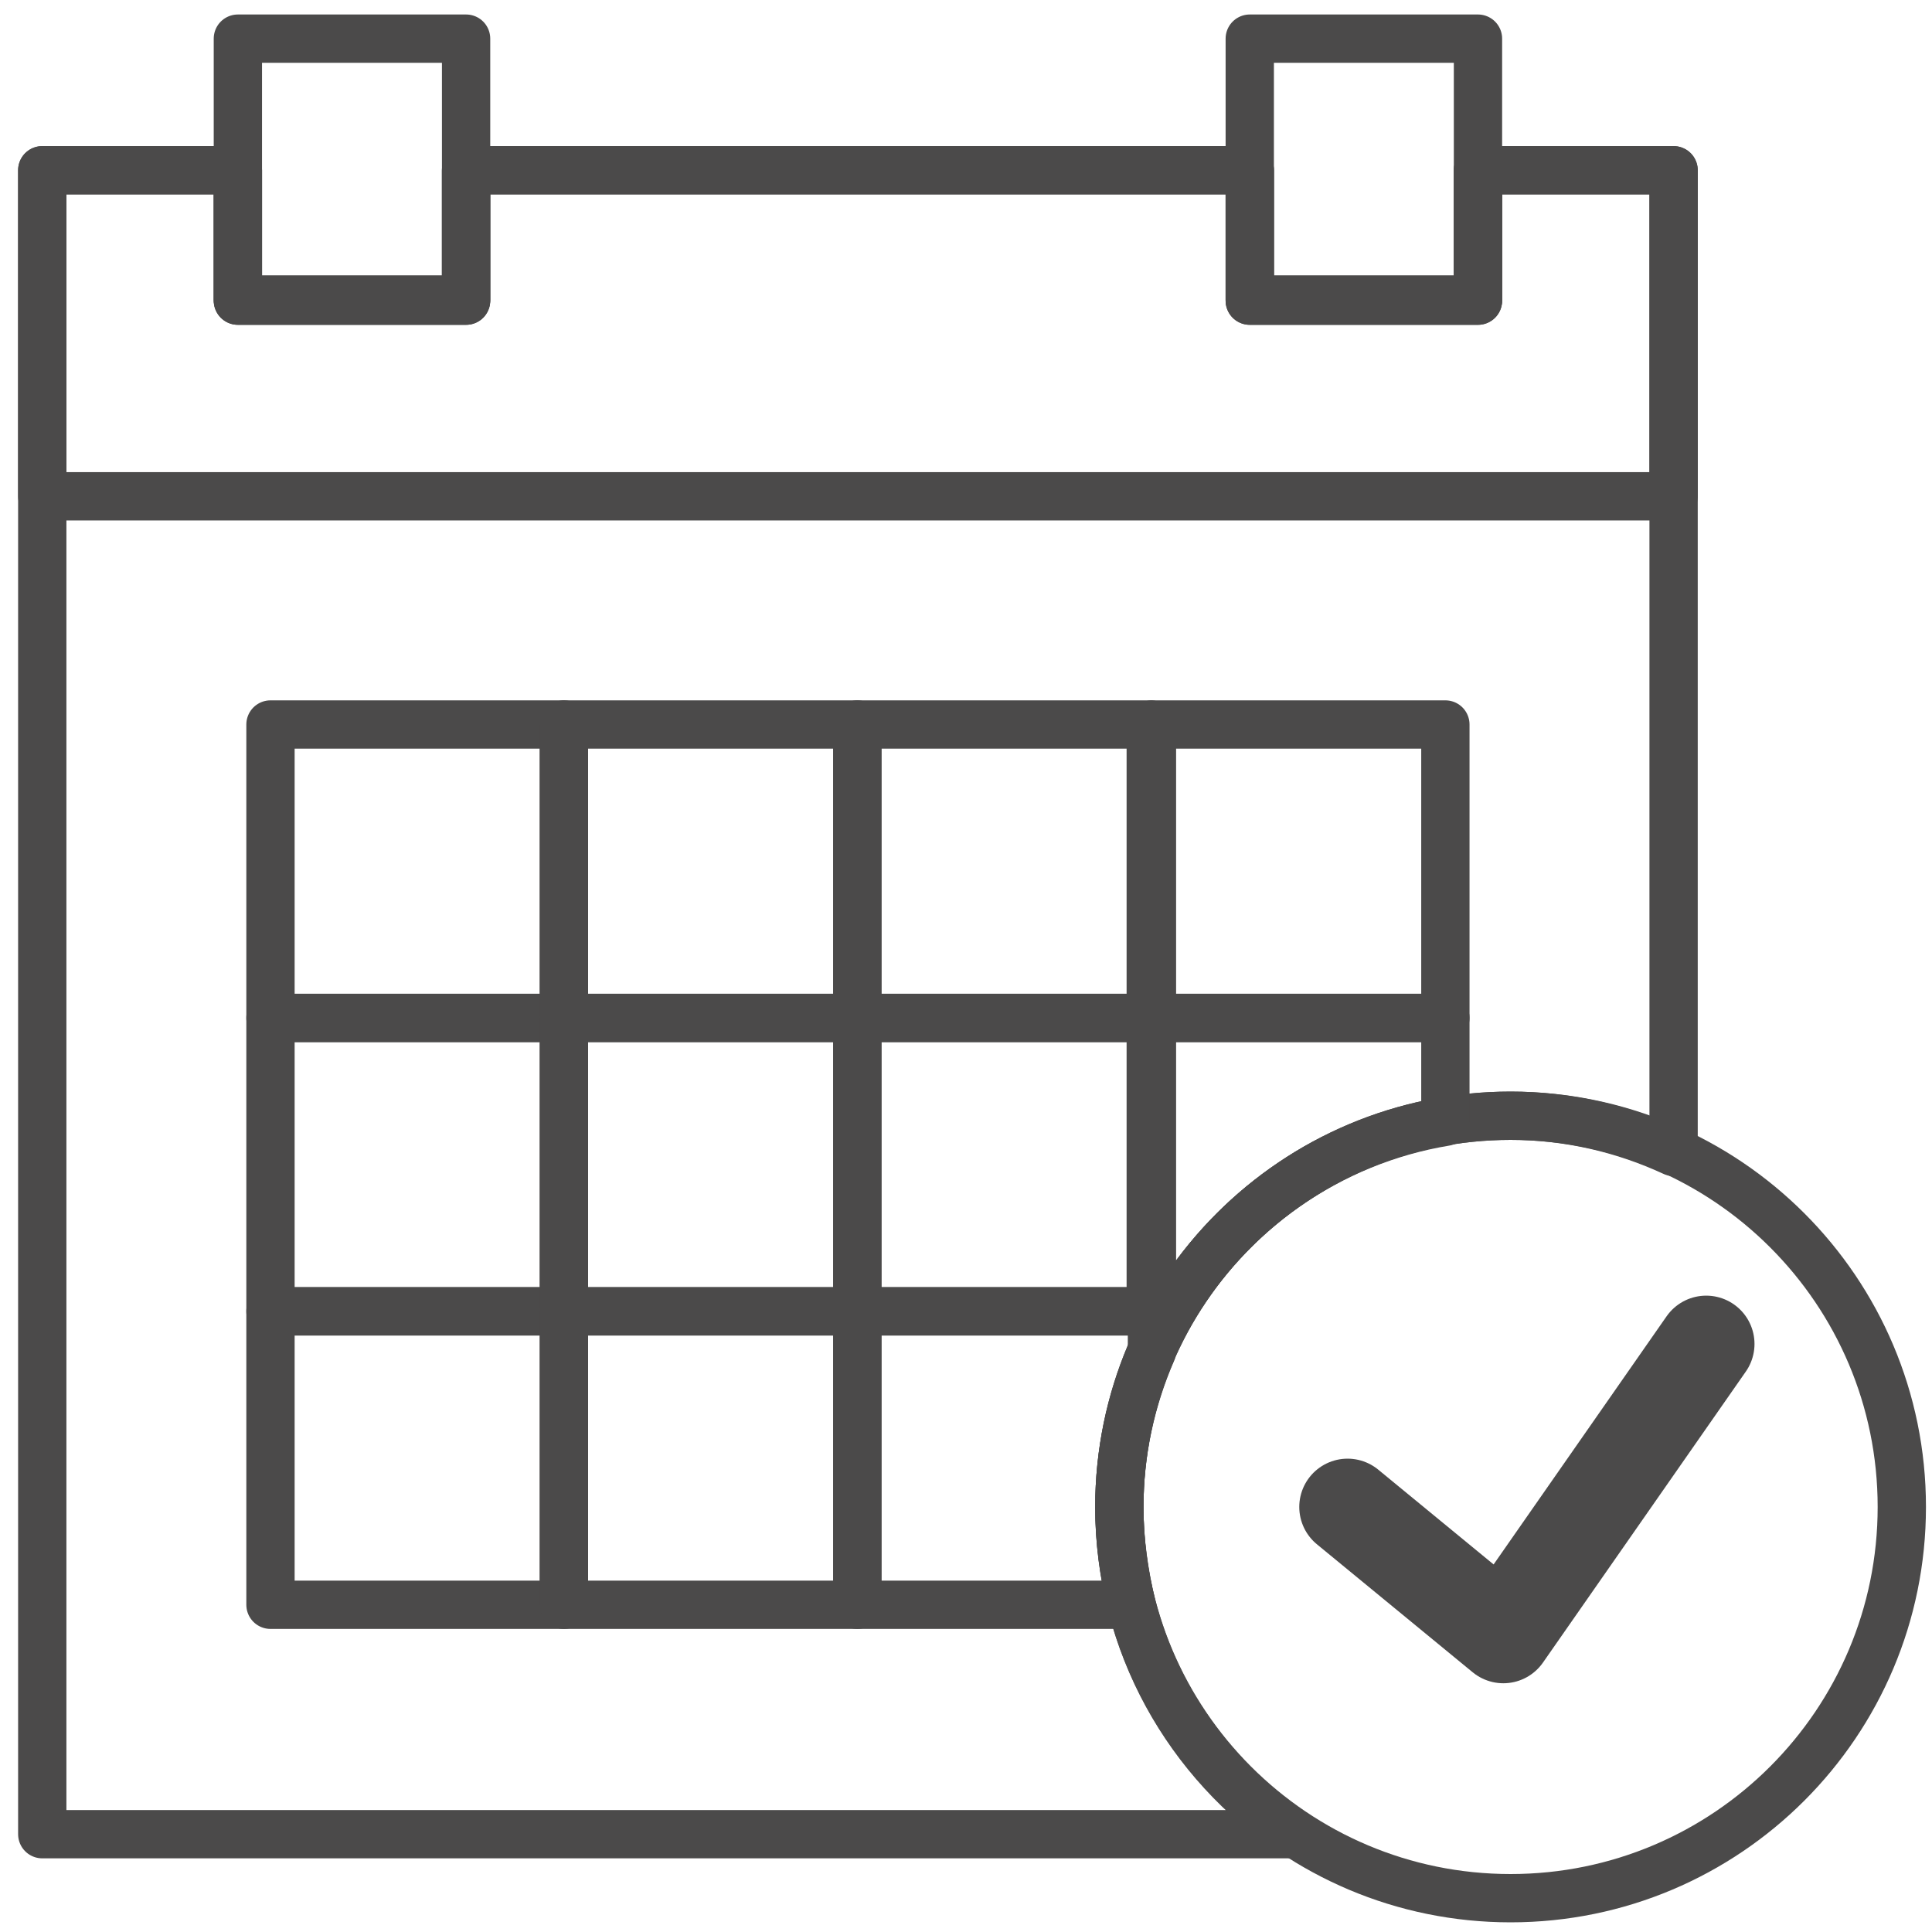
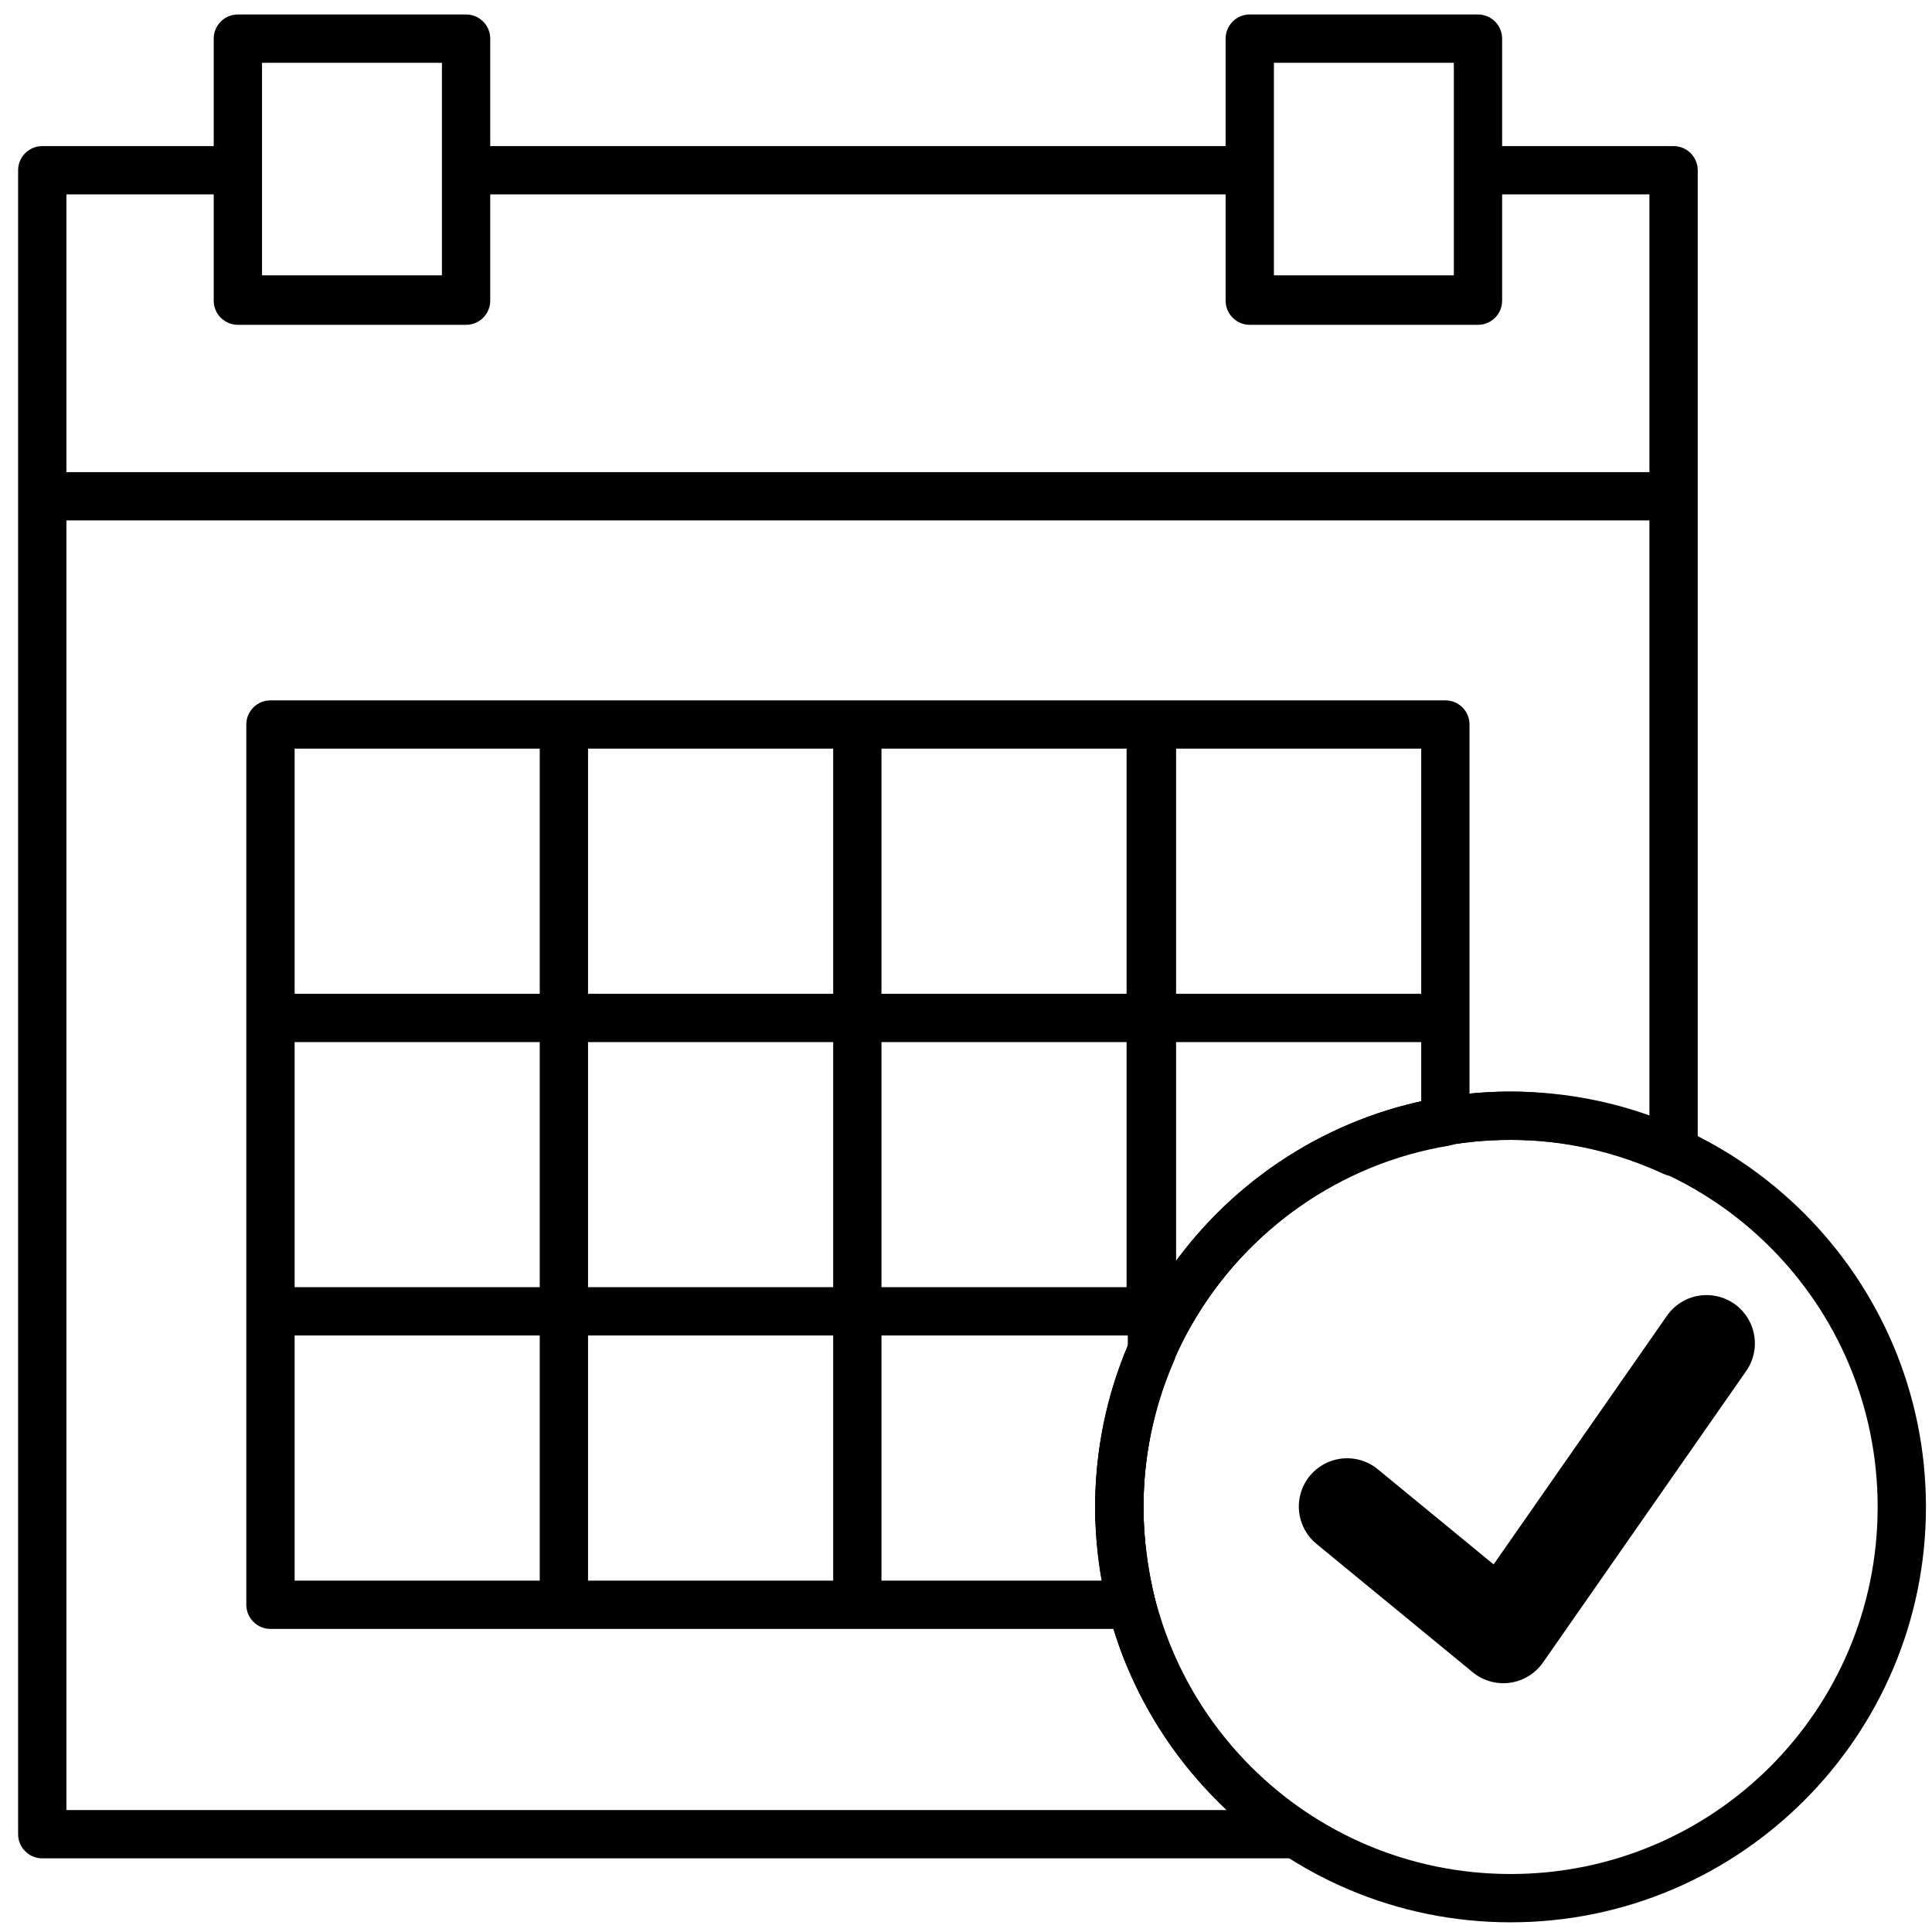
- <svg xmlns="http://www.w3.org/2000/svg" id="latestdata2" viewBox="0 0 160 160">
-   <style type="text/css">
- 	.st0{fill:none;stroke:#4B4A4A;stroke-width:8;stroke-linecap:round;stroke-linejoin:round;stroke-miterlimit:10;}
- 	.st1{fill:none;stroke:#4B4A4A;stroke-width:4;stroke-linecap:round;stroke-linejoin:round;stroke-miterlimit:10;}
- </style>
-   <polyline class="st0" points="141.3,111.3 124.5,135.4 111.6,124.8 " />
-   <circle class="st1" cx="125.1" cy="124.8" r="32.4" />
-   <rect x="19.7" y="3.2" class="st1" width="18.9" height="21.6" />
-   <rect x="103.5" y="3.2" class="st1" width="18.9" height="21.6" />
-   <polygon class="st1" points="122.4,14.1 122.4,24.9 103.5,24.9 103.5,14.1 38.6,14.1 38.6,24.9 19.7,24.9 19.7,14.1 3.5,14.1  3.5,41.1 138.6,41.1 138.6,14.1 " />
-   <rect x="22.4" y="60" class="st1" width="24.3" height="24.3" />
-   <rect x="22.4" y="84.3" class="st1" width="24.3" height="24.3" />
-   <rect x="22.4" y="108.6" class="st1" width="24.3" height="24.3" />
-   <rect x="46.7" y="60" class="st1" width="24.3" height="24.3" />
-   <rect x="46.7" y="84.3" class="st1" width="24.3" height="24.3" />
-   <rect x="46.7" y="108.6" class="st1" width="24.3" height="24.3" />
-   <rect x="71" y="60" class="st1" width="24.3" height="24.3" />
-   <rect x="71" y="84.3" class="st1" width="24.3" height="24.3" />
-   <rect x="95.4" y="60" class="st1" width="24.3" height="24.3" />
-   <path class="st1" d="M92.7,124.8c0-17.9,14.5-32.4,32.4-32.4c4.8,0,9.4,1.1,13.5,3V14.1h-16.2v10.8h-18.9V14.1H38.6v10.8H19.7V14.1  H3.5v137.8h103.7C98.4,146,92.7,136.1,92.7,124.8z" />
-   <path class="st1" d="M119.7,92.9v-8.6H95.4v24.3H97C101.8,100.4,110,94.5,119.7,92.9z" />
-   <path class="st1" d="M92.7,124.8c0-4.6,1-9,2.7-12.9v-3.3H71v24.3h22.7C93.1,130.3,92.7,127.6,92.7,124.8z" />
+ <svg xmlns="http://www.w3.org/2000/svg" viewBox="0 0 160 160">
+   <path d="m 141.306,107.253 a 4.000,4.000 0 0 0 -3.287,1.757 l -14.324,20.548 -9.556,-7.851 a 4.000,4.000 0 1 0 -5.078,6.181 l 12.900,10.599 a 4.000,4.000 0 0 0 5.820,-0.802 l 16.800,-24.099 a 4.000,4.000 0 0 0 -3.275,-6.333 z" />
+   <path d="m 125.099,90.400 c -18.974,-10e-7 -34.400,15.425 -34.400,34.400 10e-7,18.974 15.425,34.398 34.400,34.398 18.974,0 34.400,-15.423 34.400,-34.398 0,-18.974 -15.425,-34.400 -34.400,-34.400 z m 0,4 c 16.813,10e-7 30.400,13.587 30.400,30.400 0,16.813 -13.587,30.398 -30.400,30.398 -16.813,0 -30.400,-13.585 -30.400,-30.398 2e-6,-16.813 13.587,-30.400 30.400,-30.400 z" />
+   <path d="M 19.699 1.199 A 2.000 2.000 0 0 0 17.699 3.199 L 17.699 12.099 L 3.5 12.099 A 2.000 2.000 0 0 0 3.300 12.109 A 2.000 2.000 0 0 0 3.103 12.138 A 2.000 2.000 0 0 0 2.908 12.189 A 2.000 2.000 0 0 0 2.720 12.257 A 2.000 2.000 0 0 0 1.933 12.857 A 2.000 2.000 0 0 0 1.816 13.019 A 2.000 2.000 0 0 0 1.529 13.759 A 2.000 2.000 0 0 0 1.505 13.958 A 2.000 2.000 0 0 0 1.5 14.099 L 1.5 41.099 L 1.5 151.900 A 2.000 2.000 0 0 0 3.5 153.900 L 107.199 153.900 A 2.000 2.000 0 0 0 108.314 150.238 C 100.042 144.692 94.699 135.428 94.699 124.800 C 94.699 107.980 108.279 94.400 125.099 94.400 C 129.594 94.400 133.910 95.430 137.759 97.214 A 2.000 2.000 0 0 0 140.599 95.400 L 140.599 41.099 L 140.599 14.099 A 2.000 2.000 0 0 0 140.589 13.900 A 2.000 2.000 0 0 0 140.509 13.507 A 2.000 2.000 0 0 0 139.992 12.664 A 2.000 2.000 0 0 0 139.134 12.171 A 2.000 2.000 0 0 0 138.939 12.128 A 2.000 2.000 0 0 0 138.599 12.099 L 124.400 12.099 L 124.400 3.199 A 2.000 2.000 0 0 0 122.400 1.199 L 103.5 1.199 A 2.000 2.000 0 0 0 101.5 3.199 L 101.5 12.099 L 40.599 12.099 L 40.599 3.199 A 2.000 2.000 0 0 0 38.599 1.199 L 19.699 1.199 z M 21.699 5.199 L 36.599 5.199 L 36.599 14.099 L 36.599 22.800 L 21.699 22.800 L 21.699 14.099 L 21.699 5.199 z M 105.5 5.199 L 120.400 5.199 L 120.400 14.099 L 120.400 22.800 L 105.5 22.800 L 105.5 14.099 L 105.5 5.199 z M 5.5 16.099 L 17.699 16.099 L 17.699 24.800 L 17.699 24.900 A 2.000 2.000 0 0 0 17.708 25.099 A 2.000 2.000 0 0 0 17.943 25.859 A 2.000 2.000 0 0 0 18.306 26.335 A 2.000 2.000 0 0 0 18.457 26.466 A 2.000 2.000 0 0 0 19.359 26.871 A 2.000 2.000 0 0 0 19.558 26.894 A 2.000 2.000 0 0 0 19.699 26.900 L 38.599 26.900 A 2.000 2.000 0 0 0 39.191 26.810 A 2.000 2.000 0 0 0 39.378 26.742 A 2.000 2.000 0 0 0 39.558 26.656 A 2.000 2.000 0 0 0 39.888 26.429 A 2.000 2.000 0 0 0 40.035 26.292 A 2.000 2.000 0 0 0 40.166 26.142 A 2.000 2.000 0 0 0 40.283 25.980 A 2.000 2.000 0 0 0 40.382 25.806 A 2.000 2.000 0 0 0 40.462 25.625 A 2.000 2.000 0 0 0 40.527 25.435 A 2.000 2.000 0 0 0 40.570 25.240 A 2.000 2.000 0 0 0 40.599 24.900 L 40.599 24.800 L 40.599 16.099 L 101.5 16.099 L 101.5 24.800 L 101.5 24.900 A 2.000 2.000 0 0 0 101.589 25.492 A 2.000 2.000 0 0 0 101.744 25.859 A 2.000 2.000 0 0 0 101.849 26.029 A 2.000 2.000 0 0 0 102.107 26.335 A 2.000 2.000 0 0 0 102.257 26.466 A 2.000 2.000 0 0 0 102.419 26.583 A 2.000 2.000 0 0 0 102.964 26.828 A 2.000 2.000 0 0 0 103.160 26.871 A 2.000 2.000 0 0 0 103.359 26.894 A 2.000 2.000 0 0 0 103.5 26.900 L 122.400 26.900 A 2.000 2.000 0 0 0 122.796 26.861 A 2.000 2.000 0 0 0 123.179 26.742 A 2.000 2.000 0 0 0 123.359 26.656 A 2.000 2.000 0 0 0 123.689 26.429 A 2.000 2.000 0 0 0 124.083 25.980 A 2.000 2.000 0 0 0 124.183 25.806 A 2.000 2.000 0 0 0 124.263 25.625 A 2.000 2.000 0 0 0 124.328 25.435 A 2.000 2.000 0 0 0 124.400 24.900 L 124.400 24.800 L 124.400 16.099 L 136.599 16.099 L 136.599 39.099 L 5.5 39.099 L 5.5 16.099 z M 5.5 43.099 L 136.599 43.099 L 136.599 92.617 C 132.982 91.305 129.152 90.400 125.099 90.400 C 106.119 90.400 90.699 105.820 90.699 124.800 C 90.699 134.699 94.882 143.574 101.589 149.900 L 5.5 149.900 L 5.5 43.099 z " />
+   <path d="M 22.400 58 A 2.000 2.000 0 0 0 20.400 60 L 20.400 84.300 L 20.400 108.599 L 20.400 132.900 A 2.000 2.000 0 0 0 22.400 134.900 L 46.699 134.900 L 71 134.900 L 93.699 134.900 A 2.000 2.000 0 0 0 95.648 132.451 C 95.072 129.957 94.699 127.410 94.699 124.800 C 94.699 120.490 95.637 116.357 97.232 112.699 A 2.000 2.000 0 0 0 97.400 111.900 L 97.400 110.558 A 2.000 2.000 0 0 0 98.726 109.611 C 103.236 101.907 110.925 96.374 120.025 94.873 A 2.000 2.000 0 0 0 121.699 92.900 L 121.699 84.300 L 121.699 60 A 2.000 2.000 0 0 0 119.699 58 L 95.400 58 A 2.000 2.000 0 0 0 95.355 58.001 A 2.000 2.000 0 0 0 95.300 58 L 71 58 L 46.699 58 L 22.400 58 z M 24.400 62 L 44.699 62 L 44.699 82.300 L 24.400 82.300 L 24.400 62 z M 48.699 62 L 69 62 L 69 82.300 L 48.699 82.300 L 48.699 62 z M 73 62 L 93.300 62 L 93.300 82.300 L 73 82.300 L 73 62 z M 97.400 62 L 117.699 62 L 117.699 82.300 L 97.400 82.300 L 97.400 62 z M 24.400 86.300 L 44.699 86.300 L 44.699 106.599 L 24.400 106.599 L 24.400 86.300 z M 48.699 86.300 L 69 86.300 L 69 106.599 L 48.699 106.599 L 48.699 86.300 z M 73 86.300 L 93.300 86.300 L 93.300 106.599 L 73 106.599 L 73 86.300 z M 97.400 86.300 L 117.699 86.300 L 117.699 91.400 C 109.363 93.221 102.283 98.049 97.400 104.714 L 97.400 86.300 z M 24.400 110.599 L 44.699 110.599 L 44.699 130.900 L 24.400 130.900 L 24.400 110.599 z M 48.699 110.599 L 69 110.599 L 69 130.900 L 48.699 130.900 L 48.699 110.599 z M 73 110.599 L 93.400 110.599 L 93.400 111.619 C 91.722 115.637 90.699 120.103 90.699 124.800 C 90.699 126.912 90.959 128.929 91.304 130.900 L 73 130.900 L 73 110.599 z " />
</svg>
